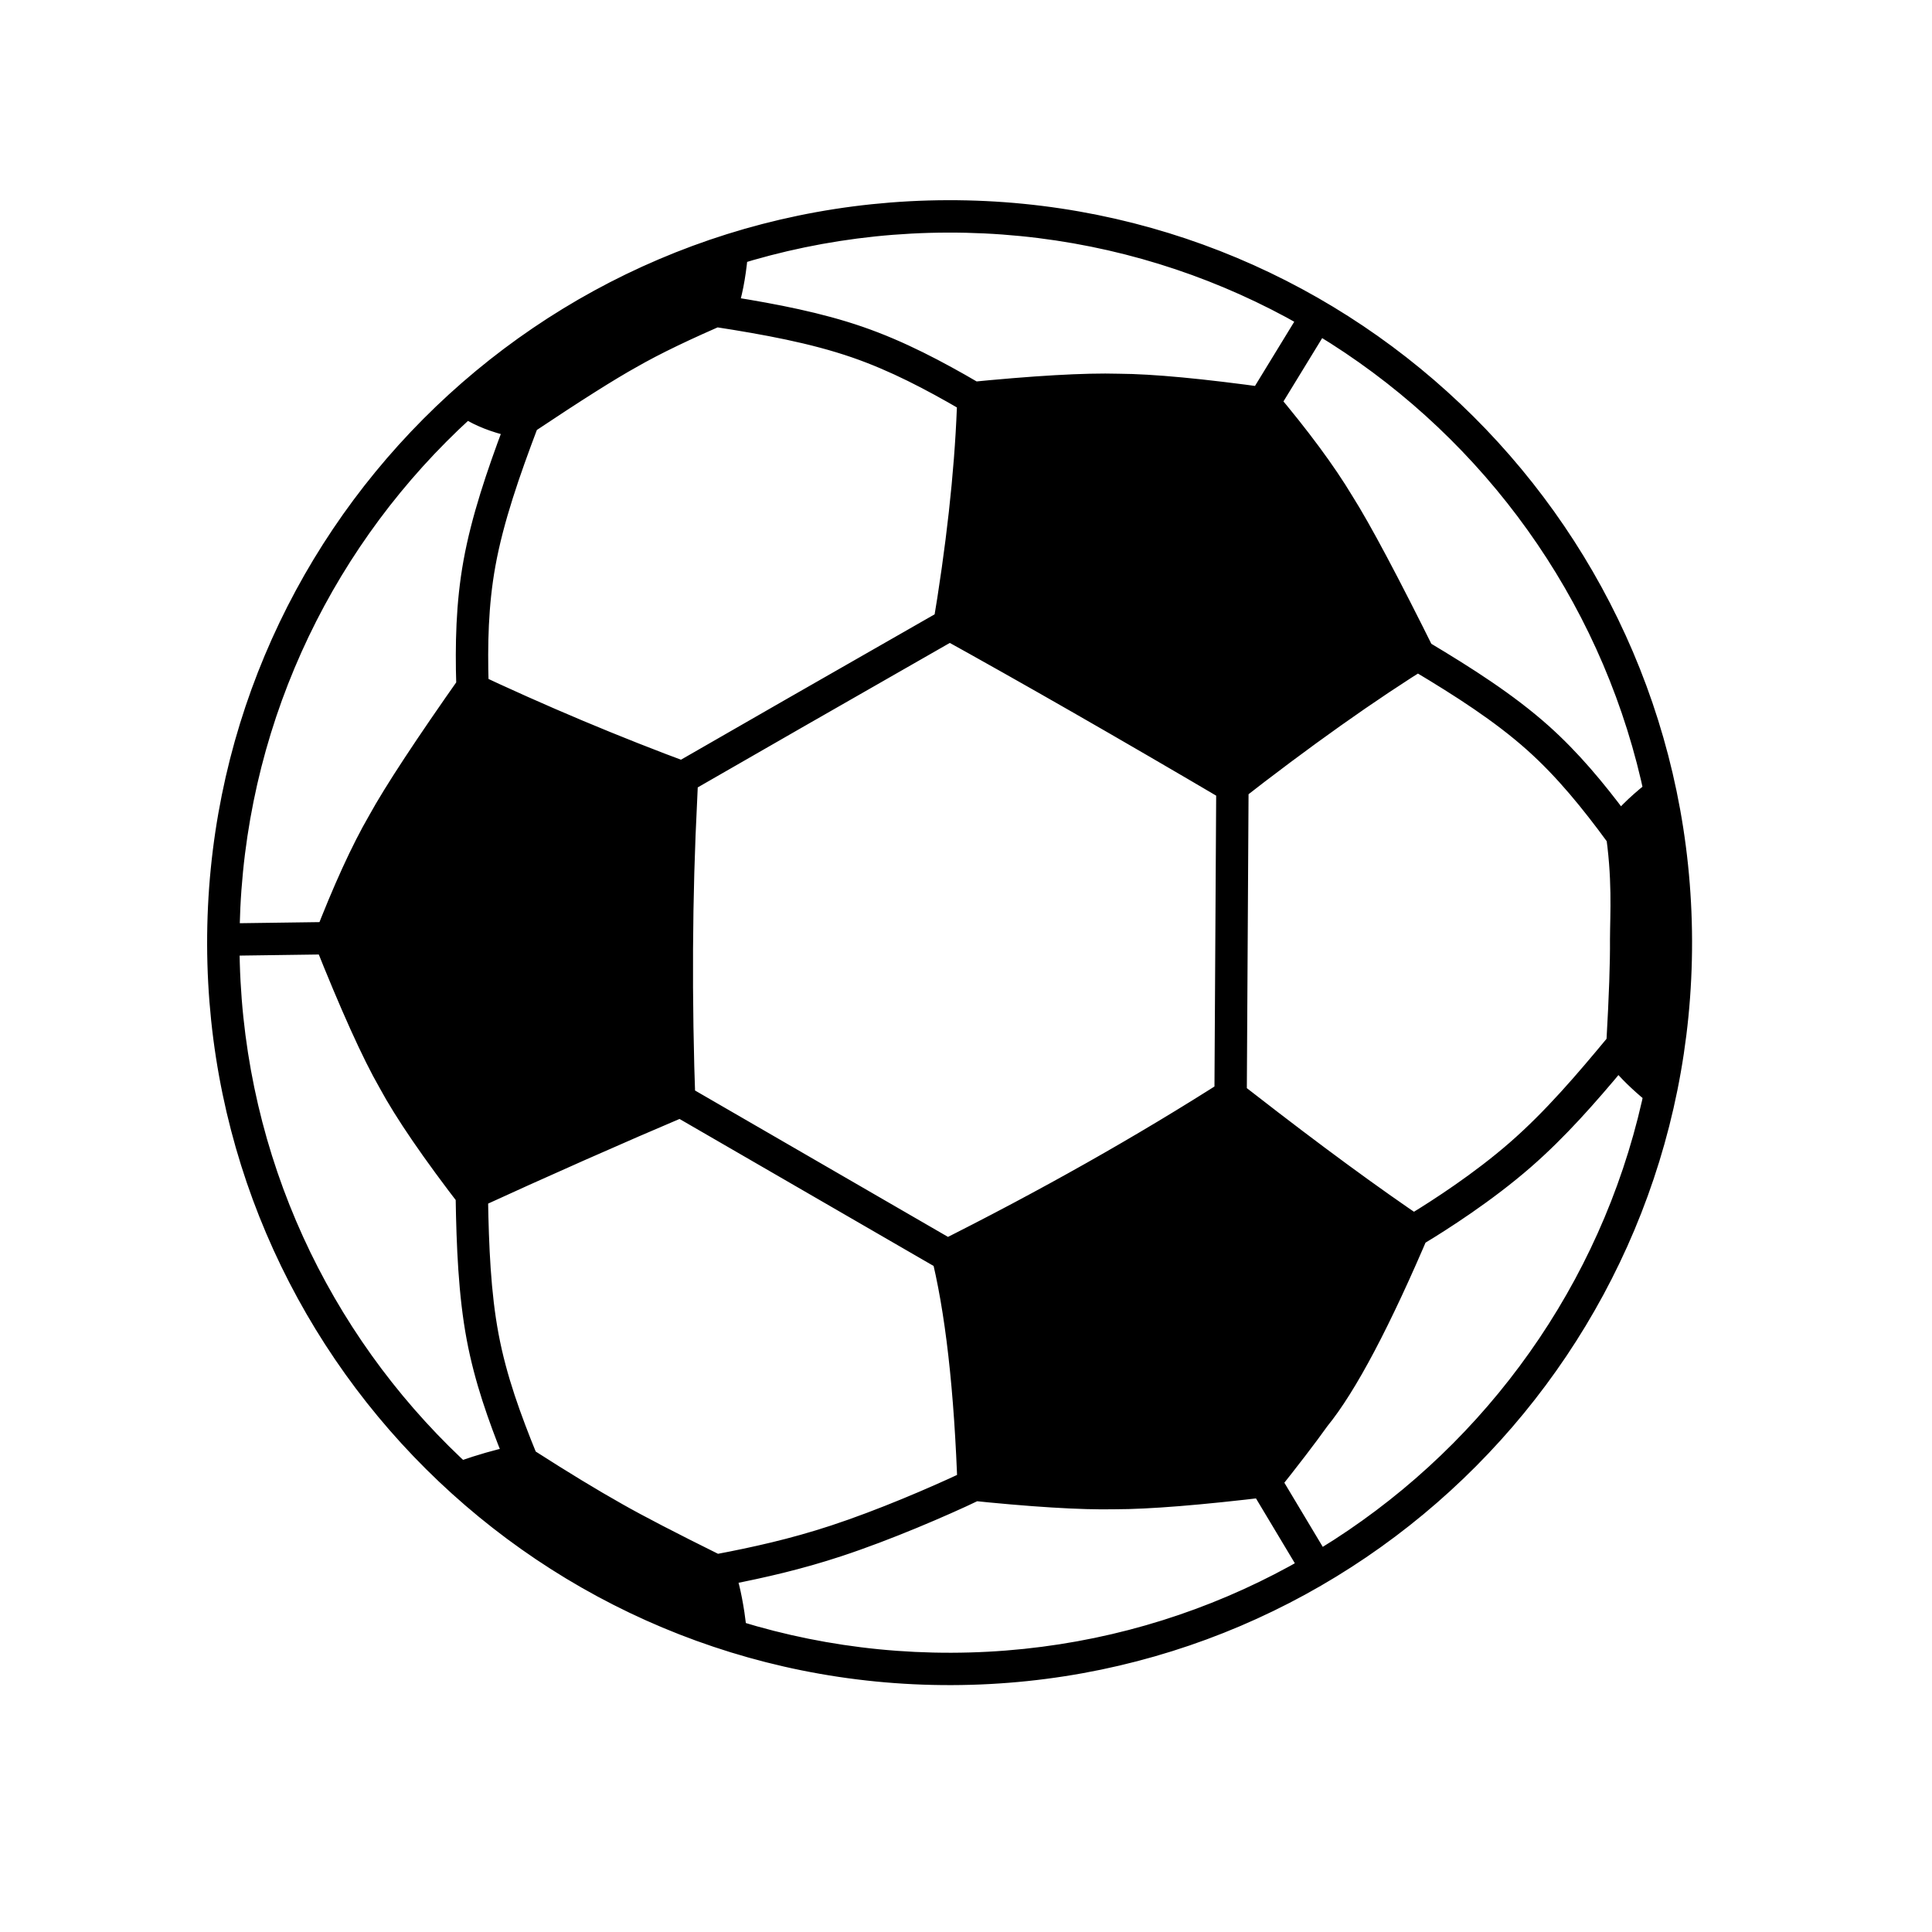
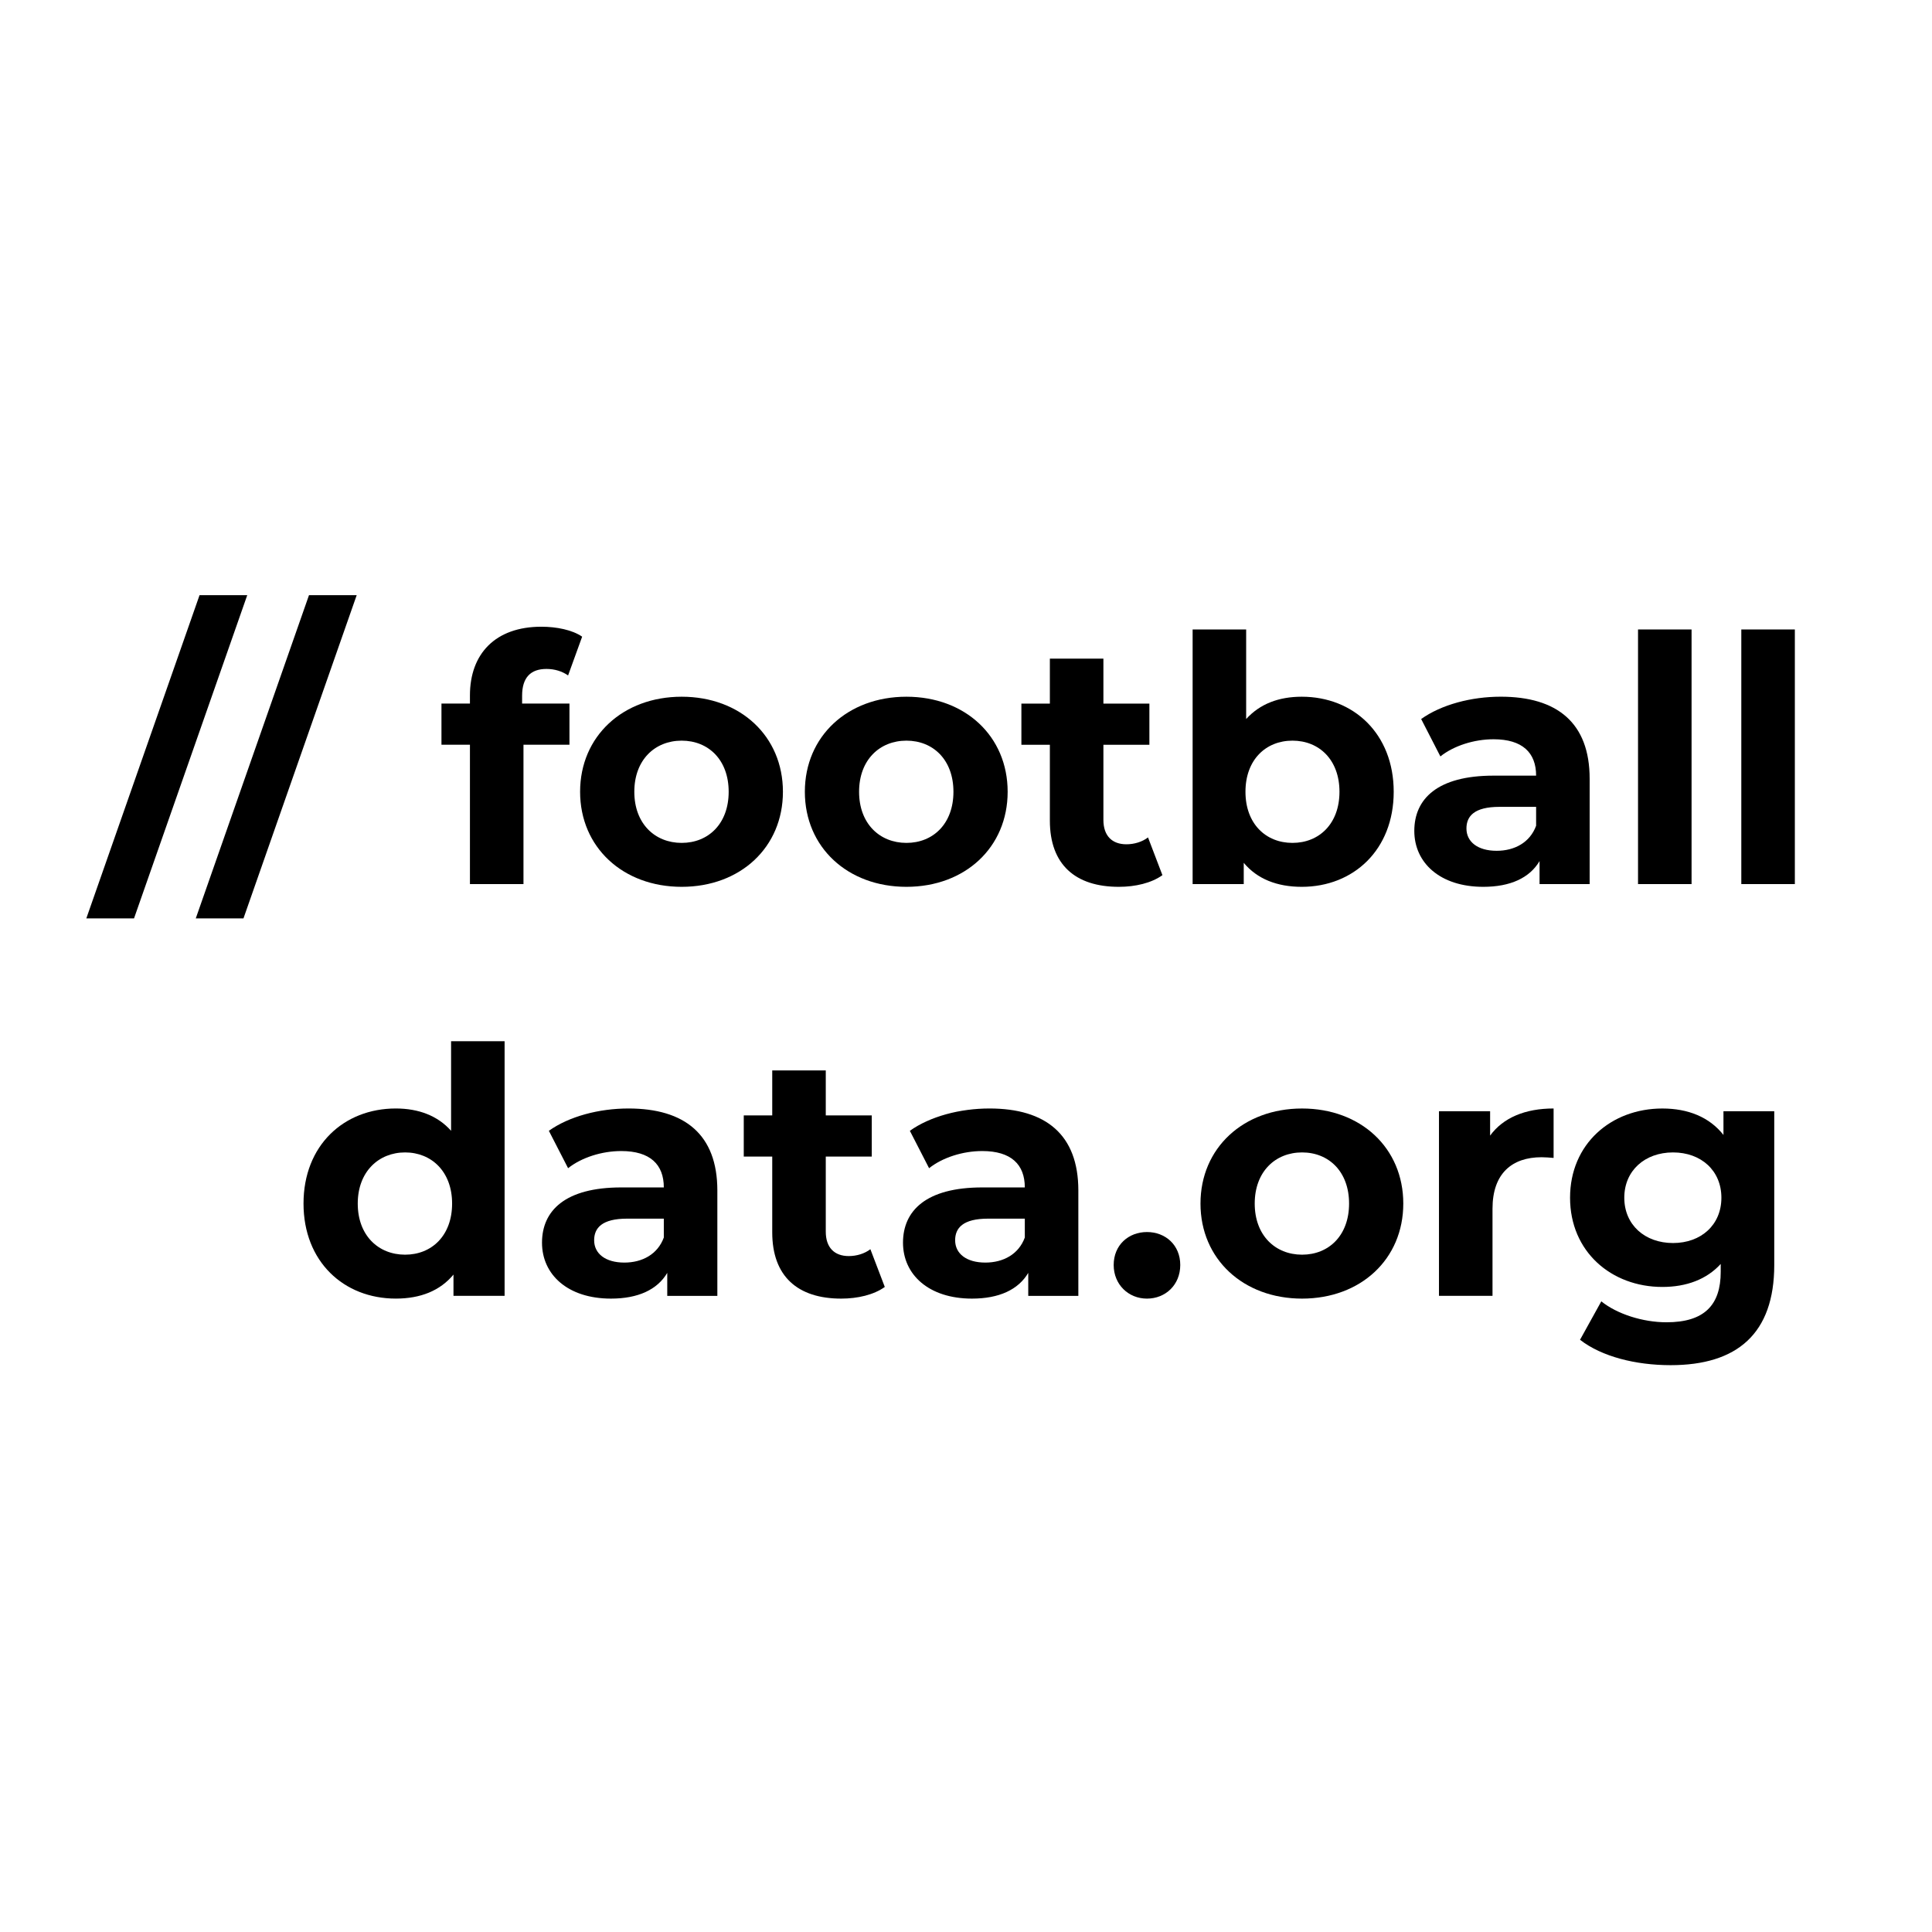
<svg xmlns="http://www.w3.org/2000/svg" id="Layer_1" version="1.1" viewBox="0 0 1000 1000">
-   <defs>
-     <style>
-       .st0 {
-         stroke: #000;
-         stroke-miterlimit: 10;
-         stroke-width: 8px;
-       }
-     </style>
-   </defs>
-   <path class="st0" d="M642.24,409.09c-1.35,1.05-2.72,2.11-4.08,3.18-1.56-.92-3.11-1.83-4.65-2.74h-.01s-.91,155.06-.91,155.06c1.47-.93,2.94-1.87,4.4-2.81l4.36,3.37.91-156.06h0ZM854.58,408.74c-8.85,7.08-15.47,13.7-19.87,19.86,4.03,25.69,2.66,44.48,2.61,57.66.11,11.85-.51,29.5-1.85,52.96,0,0,0,0-.01.01-.13,2.44-.28,4.94-.43,7.5.79,1.15,1.66,2.33,2.64,3.55,4.03,5,9.69,10.53,16.97,16.57,5.57-25.74,8.47-52.48,8.4-79.9-.07-26.83-2.98-52.99-8.45-78.2h0ZM737.81,336.06c.67,1.35,1.35,2.72,2.03,4.1-1.98,1.23-3.97,2.48-5.98,3.75,21.47,12.87,42.04,25.98,59.15,41.25,16.21,14.47,29.38,30.95,42.02,48.07-.1-1.52-.21-3.06-.32-4.62,1.18-1.65,2.52-3.34,4.03-5.07-11.81-15.76-24.51-31.19-39.89-44.92-17.87-15.94-39.27-29.53-61.03-42.56h0ZM499.75,202l-.48,9.41c-1.34,33.91-5.56,71.91-12.65,114.01,44.11,24.39,94.63,53.34,151.54,86.86,37.42-29.23,71.32-53.27,101.69-72.12-19.63-39.59-34.04-66.69-43.24-81.27-9.31-15.51-22.65-33.56-40.03-54.15-34.24-4.77-60.08-7.2-77.54-7.3-17.4-.51-43.83,1.01-79.29,4.56M675.48,165.07l-23.84,38.99c1.63.22,3.27.45,4.94.68.96,1.13,1.9,2.26,2.84,3.38l23.62-38.62c-2.49-1.51-5.01-2.99-7.55-4.43h0ZM378.45,157.64c-.3.97-.61,1.91-.93,2.82l-.75,2.34c-1.98.85-3.92,1.68-5.83,2.51,25.02,3.92,49.37,8.31,71.39,15.91,20.37,7.04,38.83,16.85,57.07,27.4l.34-6.64c1.64-.16,3.25-.32,4.85-.48-18.65-10.83-37.97-21.17-59.4-28.57-20.89-7.21-43.71-11.6-66.74-15.31ZM383.03,132.47c-53.17,16.2-101.27,44.01-141.37,80.45,6.3,3.9,13.91,6.89,22.82,8.98h0c1.78.42,3.6.79,5.47,1.14,1.57-1.05,3.11-2.08,4.62-3.09h0s0,0,0,0c24.26-16.19,41.91-27.33,52.94-33.43,12.01-6.91,28.43-14.82,49.25-23.71l.75-2.34c2.57-7.38,4.41-16.71,5.51-28h0ZM274.58,219.95c-1.51,1.01-3.05,2.04-4.62,3.09-1.87-.34-3.7-.72-5.47-1.13-8.66,23.14-16.56,46.35-20.63,68.83-3.97,21.9-4.28,43.01-3.72,63.7.78-1.12,1.58-2.25,2.38-3.39,2.12,1,4.24,2,6.37,2.99-.54-20.38-.22-40.71,3.59-61.74,4.22-23.32,12.75-47.61,22.1-72.34h0ZM487.44,320.48c-55.91,31.97-109.26,62.5-134.66,77.16,1.57.59,3.15,1.17,4.72,1.75l-.26,5.78c25.38-14.65,78.57-45.08,134.36-76.99-1.67-.93-3.33-1.85-4.99-2.77.28-1.65.55-3.29.82-4.93h0ZM242.53,351.04c-23.8,33.78-39.78,58.09-47.93,72.93-8.82,15.2-18.3,35.94-28.44,62.22,13.9,34.94,25.17,59.91,33.8,74.92,8.33,15.44,22.5,36.14,42.52,62.1,39.98-18.33,77.82-35.08,113.53-50.24-2.02-56.03-1.72-109.27.88-159.71l.62-13.87c-38.63-14.28-76.95-30.4-114.97-48.35ZM168.08,481.25l-48.07.66c-.03,2.33-.05,4.66-.04,6.99,0,.59,0,1.18,0,1.77l47.71-.66c-.5-1.26-1.01-2.53-1.52-3.82.65-1.67,1.29-3.32,1.93-4.95h0ZM239.83,619.77c.44,25.14,1.4,50.21,5.69,73.04,4.06,21.62,11.08,41.15,18.6,60.02,2.31-.48,4.43-.85,6.36-1.11l3.54,2.25c-8.14-20.14-15.68-40.32-19.9-62.78-4.11-21.87-5.08-45.99-5.52-70.78-2.04.93-4.08,1.86-6.13,2.8-.89-1.16-1.77-2.31-2.64-3.44h0ZM355.79,566.77h0c.06,2.06.13,4.13.21,6.2-1.34.57-2.69,1.14-4.03,1.72l134.79,77.99c-.42-1.82-.87-3.6-1.31-5.34,1.71-.86,3.42-1.71,5.12-2.57l-134.77-77.99h0ZM636.98,561.79l9.32,7.21c34.87,27.13,65.04,49.27,90.53,66.42-20.85,49.16-38.51,82.62-52.98,100.36-6.14,8.62-15.07,20.27-26.77,34.96-35.9,4.31-62.57,6.46-80.01,6.45-17.53.38-43.32-1.21-77.37-4.78-1.73-53.12-6.48-94.82-14.26-125.08,54.59-27.3,105.1-55.82,151.54-85.54M499.47,765.94c-16.61,7.79-43.73,19.47-68.06,27.47-21.64,7.12-41.11,11.35-60.29,15.02,1.45.71,2.91,1.44,4.41,2.17l1.72,5.56c17.93-3.51,36.47-7.71,56.89-14.43,25.71-8.46,54.35-20.88,70.97-28.76-1.78-.18-3.58-.37-5.4-.56-.07-2.17-.15-4.33-.23-6.47h0ZM270.48,751.72c-1.93.25-4.06.62-6.37,1.11-6.83,1.43-15.32,3.87-25.46,7.33,40.57,37.69,89.56,66.42,143.83,83.05-1.45-11.54-3.16-20.44-5.13-26.68l-1.84-5.92c-1.49-.73-2.96-1.46-4.4-2.17h0c-23.07-11.42-40.06-20.23-50.95-26.42-13.11-7.37-28.32-16.61-45.66-27.74l-.48-.3h0s-3.54-2.25-3.54-2.25ZM490.53,116.39c205.2-.54,371.98,165.37,372.51,370.56.54,205.19-165.36,371.97-370.56,372.51-205.19.54-371.98-165.36-372.51-370.56-.54-205.19,165.37-371.98,370.56-372.51ZM490.51,107.62c-210.03.55-379.85,171.27-379.3,381.3s171.27,379.85,381.3,379.29c210.03-.55,379.85-171.26,379.3-381.29-.56-210.03-171.27-379.85-381.3-379.3ZM659.93,767.16c-.93,1.17-1.88,2.36-2.84,3.57-1.65.2-3.28.39-4.89.58l23.56,39.31c2.53-1.45,5.05-2.93,7.55-4.44l-23.37-39.03ZM835.46,539.24c-16.25,19.58-32.51,38.68-51.31,55.09-18.76,16.37-40.14,30.15-52.38,37.65,1.71,1.16,3.4,2.31,5.07,3.43-.72,1.7-1.44,3.39-2.15,5.05,12.04-7.31,35.04-21.91,55.23-39.53,17.57-15.34,32.93-32.9,47.76-50.65-.97-1.21-1.85-2.4-2.63-3.55.15-2.56.3-5.05.43-7.49h0Z" />
+   <path d="M103.29,308.04h24.69l-58.61,167.32h-24.69l58.61-167.32Z" />
+   <path d="M159.94,308.04h24.69l-58.61,167.32h-24.69l58.61-167.32Z" />
+   <path d="M270.24,364.17h24.51v21.31h-23.8v72.11h-27.71v-72.11h-14.74v-21.31h14.74v-4.26c0-21.49,13.14-35.52,36.94-35.52,7.82,0,15.99,1.6,21.14,5.15l-7.28,20.07c-3.02-2.13-6.93-3.37-11.19-3.37-8.17,0-12.61,4.44-12.61,13.85v4.09Z" />
+   <path d="M300.26,409.82c0-28.77,22.2-49.2,52.58-49.2s52.4,20.43,52.4,49.2-22.02,49.2-52.4,49.2-52.58-20.43-52.58-49.2ZM377.16,409.82c0-16.52-10.48-26.46-24.33-26.46s-24.51,9.95-24.51,26.46,10.66,26.46,24.51,26.46,24.33-9.95,24.33-26.46Z" />
+   <path d="M416.59,409.82c0-28.77,22.2-49.2,52.57-49.2s52.4,20.43,52.4,49.2-22.02,49.2-52.4,49.2-52.57-20.43-52.57-49.2ZM493.5,409.82c0-16.52-10.48-26.46-24.33-26.46s-24.51,9.95-24.51,26.46,10.66,26.46,24.51,26.46,24.33-9.95,24.33-26.46Z" />
+   <path d="M601.67,452.98c-5.68,4.09-14.03,6.04-22.56,6.04-22.56,0-35.7-11.55-35.7-34.28v-39.25h-14.74v-21.31h14.74v-23.27h27.71v23.27h23.8v21.31h-23.8v38.9c0,8.17,4.44,12.61,11.9,12.61,4.08,0,8.17-1.24,11.19-3.55l7.46,19.54Z" />
+   <path d="M721.38,409.82c0,30.02-20.78,49.2-47.6,49.2-12.79,0-23.09-4.09-30.02-12.43v11.01h-26.46v-131.79h27.71v46.36c7.1-7.82,16.87-11.55,28.77-11.55,26.82,0,47.6,19.18,47.6,49.2ZM693.31,409.82c0-16.52-10.48-26.46-24.33-26.46s-24.33,9.95-24.33,26.46,10.48,26.46,24.33,26.46,24.33-9.95,24.33-26.46Z" />
+   <path d="M822.8,403.07v54.53h-25.93v-11.9c-5.15,8.7-15.1,13.32-29.13,13.32-22.38,0-35.7-12.43-35.7-28.95s11.9-28.6,41.03-28.6h22.02c0-11.9-7.1-18.83-22.02-18.83-10.12,0-20.6,3.37-27.53,8.88l-9.95-19.36c10.48-7.46,25.93-11.55,41.21-11.55,29.13,0,46,13.5,46,42.45ZM795.09,427.4v-9.77h-19.01c-12.97,0-17.05,4.8-17.05,11.19,0,6.93,5.86,11.55,15.63,11.55,9.24,0,17.23-4.26,20.43-12.97Z" />
+   <path d="M847.84,325.81h27.71v131.79h-27.71v-131.79Z" />
+   <path d="M901.3,325.81h27.71v131.79h-27.71v-131.79Z" />
+   <path d="M261.18,538.94v131.79h-26.46v-11.01c-6.93,8.35-17.05,12.43-29.84,12.43-27,0-47.78-19.18-47.78-49.2s20.78-49.2,47.78-49.2c11.72,0,21.67,3.73,28.6,11.55v-46.36h27.71ZM234.01,622.96c0-16.52-10.66-26.47-24.33-26.47s-24.51,9.95-24.51,26.47,10.66,26.46,24.51,26.46,24.33-9.95,24.33-26.46Z" />
+   <path d="M371.3,616.21v54.53h-25.93v-11.9c-5.15,8.7-15.1,13.32-29.13,13.32-22.38,0-35.7-12.43-35.7-28.95s11.9-28.6,41.03-28.6h22.02c0-11.9-7.1-18.83-22.02-18.83-10.12,0-20.6,3.37-27.53,8.88l-9.95-19.36c10.48-7.46,25.93-11.55,41.21-11.55,29.13,0,46,13.5,46,42.45ZM343.59,640.54v-9.77h-19.01c-12.97,0-17.05,4.8-17.05,11.19,0,6.93,5.86,11.55,15.63,11.55,9.24,0,17.23-4.26,20.43-12.97Z" />
+   <path d="M457.97,666.12c-5.68,4.08-14.03,6.04-22.56,6.04-22.56,0-35.7-11.54-35.7-34.28v-39.25h-14.74v-21.31h14.74v-23.27h27.71v23.27h23.8v21.31h-23.8v38.9c0,8.17,4.44,12.61,11.9,12.61,4.08,0,8.17-1.24,11.19-3.55l7.46,19.54Z" />
+   <path d="M558.15,616.21v54.53h-25.93v-11.9c-5.15,8.7-15.1,13.32-29.13,13.32-22.38,0-35.7-12.43-35.7-28.95s11.9-28.6,41.03-28.6h22.02c0-11.9-7.1-18.83-22.02-18.83-10.12,0-20.6,3.37-27.53,8.88l-9.95-19.36c10.48-7.46,25.93-11.55,41.21-11.55,29.13,0,46,13.5,46,42.45ZM530.44,640.54v-9.77h-19.01c-12.97,0-17.05,4.8-17.05,11.19,0,6.93,5.86,11.55,15.63,11.55,9.24,0,17.23-4.26,20.43-12.97Z" />
+   <path d="M576.44,654.75c0-10.3,7.64-17.05,17.23-17.05s17.23,6.75,17.23,17.05-7.64,17.41-17.23,17.41-17.23-7.28-17.23-17.41Z" />
+   <path d="M621.37,622.96c0-28.77,22.2-49.2,52.57-49.2s52.4,20.43,52.4,49.2-22.02,49.2-52.4,49.2-52.57-20.43-52.57-49.2ZM698.28,622.96c0-16.52-10.48-26.47-24.33-26.47s-24.51,9.95-24.51,26.47,10.66,26.46,24.51,26.46,24.33-9.95,24.33-26.46Z" />
+   <path d="M804.14,573.76v25.58c-2.31-.18-4.09-.36-6.22-.36-15.27,0-25.4,8.35-25.4,26.64v45.11h-27.71v-95.56h26.47v12.61c6.75-9.24,18.12-14.03,32.86-14.03Z" />
+   <path d="M918.35,575.18v79.57c0,35.52-19.18,51.86-53.64,51.86-18.12,0-35.7-4.44-46.89-13.14l11.01-19.89c8.17,6.57,21.49,10.83,33.75,10.83,19.54,0,28.06-8.88,28.06-26.11v-4.08c-7.28,7.99-17.76,11.9-30.2,11.9-26.46,0-47.78-18.29-47.78-46.18s21.31-46.18,47.78-46.18c13.32,0,24.33,4.44,31.62,13.68v-12.26h26.29ZM890.99,619.94c0-14.03-10.48-23.45-25.04-23.45s-25.22,9.41-25.22,23.45,10.66,23.45,25.22,23.45,25.04-9.41,25.04-23.45Z" />
</svg>
